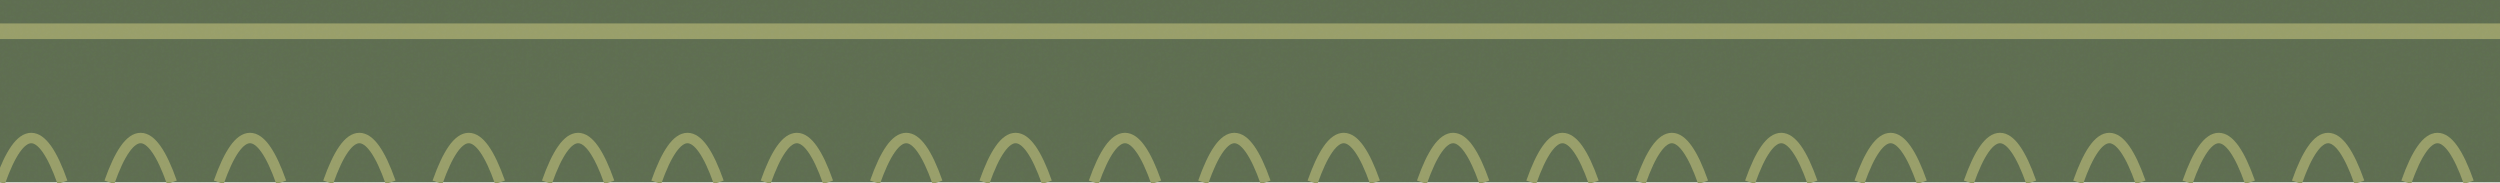
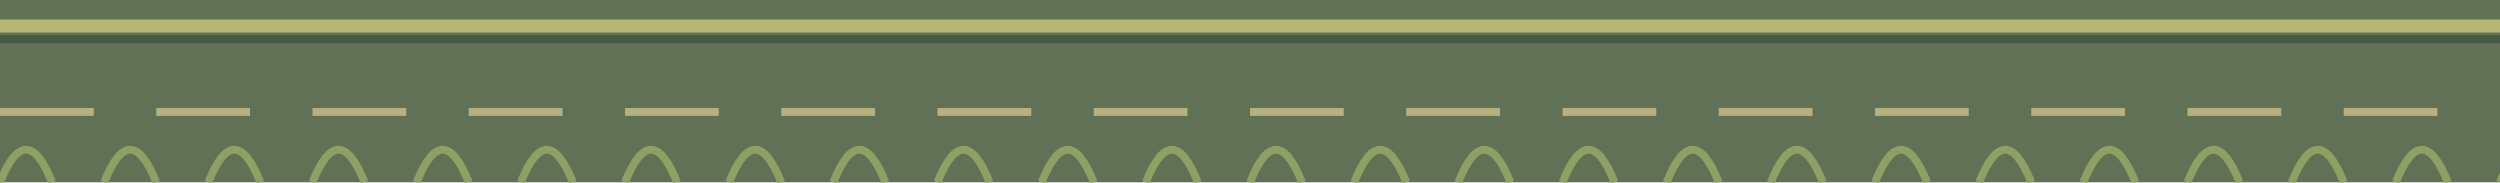
<svg xmlns="http://www.w3.org/2000/svg" width="960" height="70" viewBox="0 0 960 70">
-   <defs>
-     <filter id="paper" x="-10%" y="-10%" width="120%" height="120%">
-       <feTurbulence baseFrequency=".7" numOctaves="2" seed="7" type="fractalNoise" result="n" />
-       <feColorMatrix in="n" values="1 0 0 0 0 0 1 0 0 0 0 0 1 0 0 0 0 0 .045 0" />
-       <feBlend in="SourceGraphic" mode="multiply" />
-     </filter>
-   </defs>
-   <g filter="url(#paper)">
-     <rect width="960" height="70" fill="#607052" />
-     <path d="M0 12h960" stroke="#9aa06c" stroke-width="6" />
-     <path d="M0 70q12-34 24 0" stroke="#9aa06c" stroke-width="4" fill="none" />
-     <path d="M42 70q12-34 24 0" stroke="#9aa06c" stroke-width="4" fill="none" />
-     <path d="M84 70q12-34 24 0" stroke="#9aa06c" stroke-width="4" fill="none" />
-     <path d="M126 70q12-34 24 0" stroke="#9aa06c" stroke-width="4" fill="none" />
-     <path d="M168 70q12-34 24 0" stroke="#9aa06c" stroke-width="4" fill="none" />
-     <path d="M210 70q12-34 24 0" stroke="#9aa06c" stroke-width="4" fill="none" />
-     <path d="M252 70q12-34 24 0" stroke="#9aa06c" stroke-width="4" fill="none" />
-     <path d="M294 70q12-34 24 0" stroke="#9aa06c" stroke-width="4" fill="none" />
-     <path d="M336 70q12-34 24 0" stroke="#9aa06c" stroke-width="4" fill="none" />
-     <path d="M378 70q12-34 24 0" stroke="#9aa06c" stroke-width="4" fill="none" />
-     <path d="M420 70q12-34 24 0" stroke="#9aa06c" stroke-width="4" fill="none" />
-     <path d="M462 70q12-34 24 0" stroke="#9aa06c" stroke-width="4" fill="none" />
-     <path d="M504 70q12-34 24 0" stroke="#9aa06c" stroke-width="4" fill="none" />
-     <path d="M546 70q12-34 24 0" stroke="#9aa06c" stroke-width="4" fill="none" />
-     <path d="M588 70q12-34 24 0" stroke="#9aa06c" stroke-width="4" fill="none" />
-     <path d="M630 70q12-34 24 0" stroke="#9aa06c" stroke-width="4" fill="none" />
-     <path d="M672 70q12-34 24 0" stroke="#9aa06c" stroke-width="4" fill="none" />
-     <path d="M714 70q12-34 24 0" stroke="#9aa06c" stroke-width="4" fill="none" />
-     <path d="M756 70q12-34 24 0" stroke="#9aa06c" stroke-width="4" fill="none" />
-     <path d="M798 70q12-34 24 0" stroke="#9aa06c" stroke-width="4" fill="none" />
-     <path d="M840 70q12-34 24 0" stroke="#9aa06c" stroke-width="4" fill="none" />
-     <path d="M882 70q12-34 24 0" stroke="#9aa06c" stroke-width="4" fill="none" />
-     <path d="M924 70q12-34 24 0" stroke="#9aa06c" stroke-width="4" fill="none" />
-     <path d="M966 70q12-34 24 0" stroke="#9aa06c" stroke-width="4" fill="none" />
+   <rect width="960" height="70" fill="#617155" />
+   <path d="M0 10h960" stroke="#b7b775" stroke-width="5" />
+   <path d="M0 15h960" stroke="#465846" stroke-width="3" />
+   <path d="M0 43h960" stroke="#d8ca91" stroke-width="3" stroke-dasharray="36 24" opacity=".72" />
+   <g stroke="#9aac66" stroke-width="3" fill="none" opacity=".8">
+     <path d="M0 70q10-25 20 0M40 70q10-25 20 0M80 70q10-25 20 0M120 70q10-25 20 0M160 70q10-25 20 0M200 70q10-25 20 0M240 70q10-25 20 0M280 70q10-25 20 0M320 70q10-25 20 0M360 70q10-25 20 0M400 70q10-25 20 0M440 70q10-25 20 0M480 70q10-25 20 0M520 70q10-25 20 0M560 70q10-25 20 0M600 70q10-25 20 0M640 70q10-25 20 0M680 70q10-25 20 0M720 70q10-25 20 0M760 70q10-25 20 0M800 70q10-25 20 0M840 70q10-25 20 0M880 70q10-25 20 0M920 70q10-25 20 0M960 70q10-25 20 0" />
  </g>
</svg>
